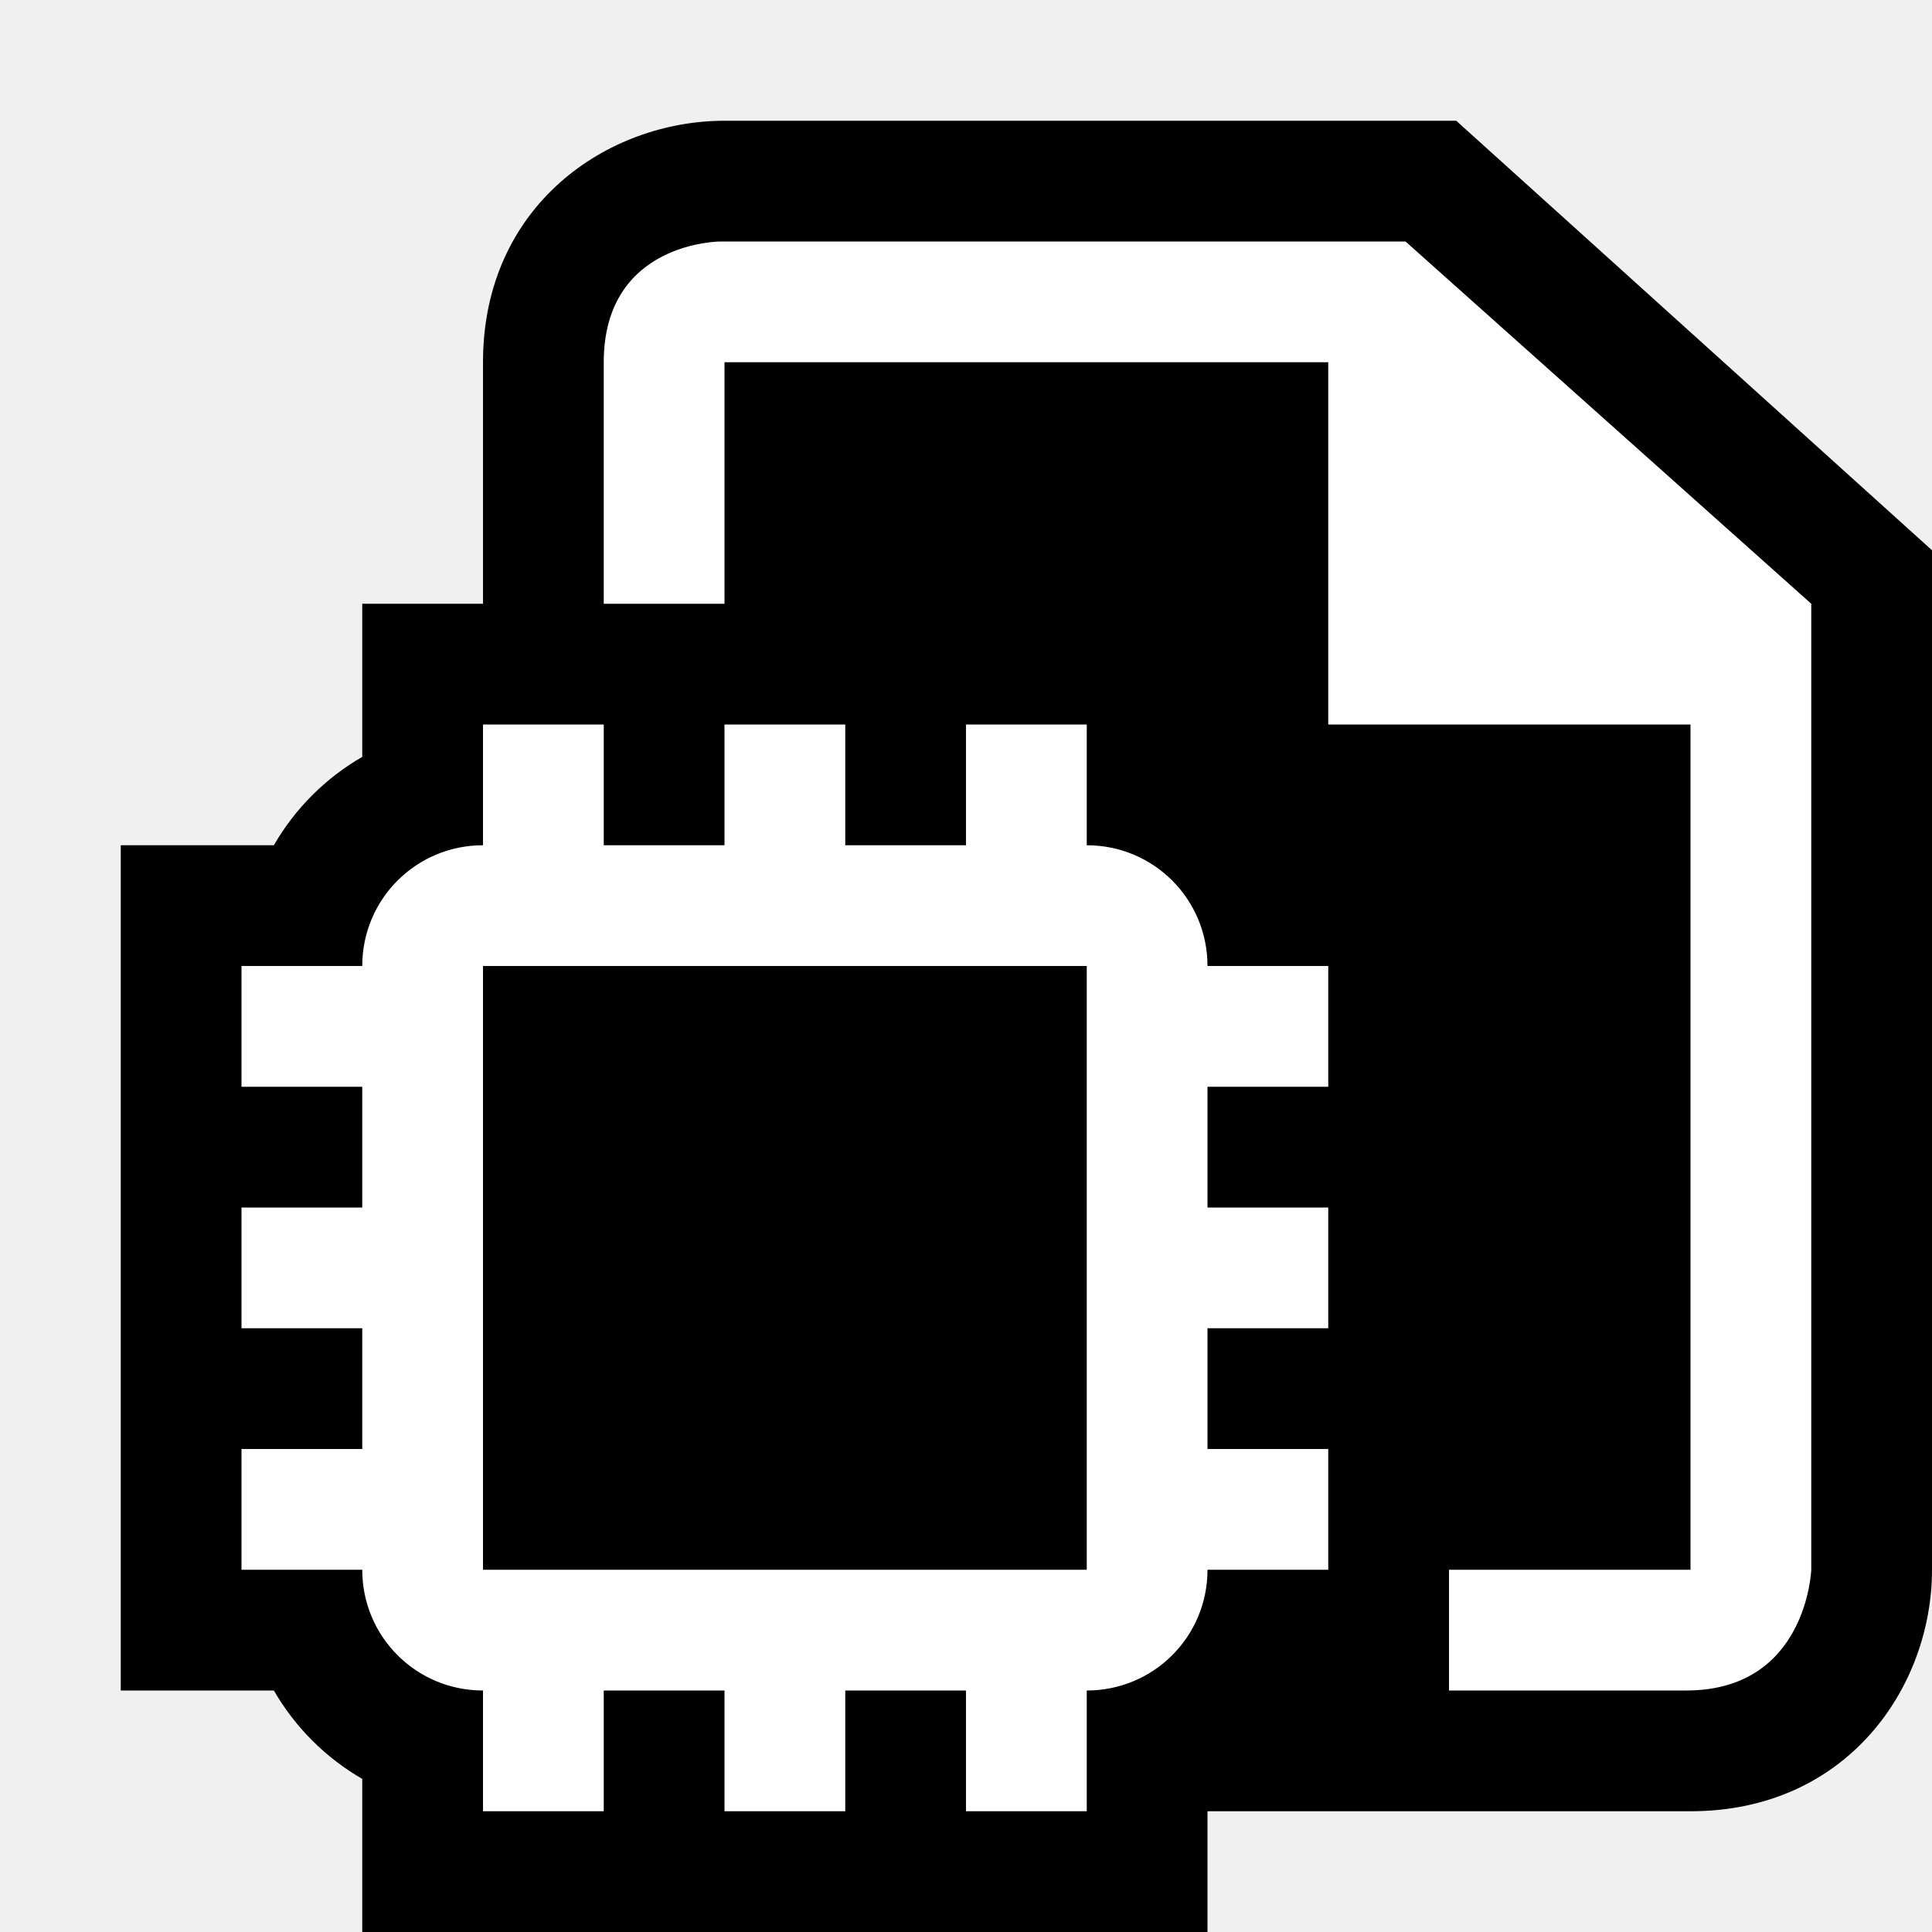
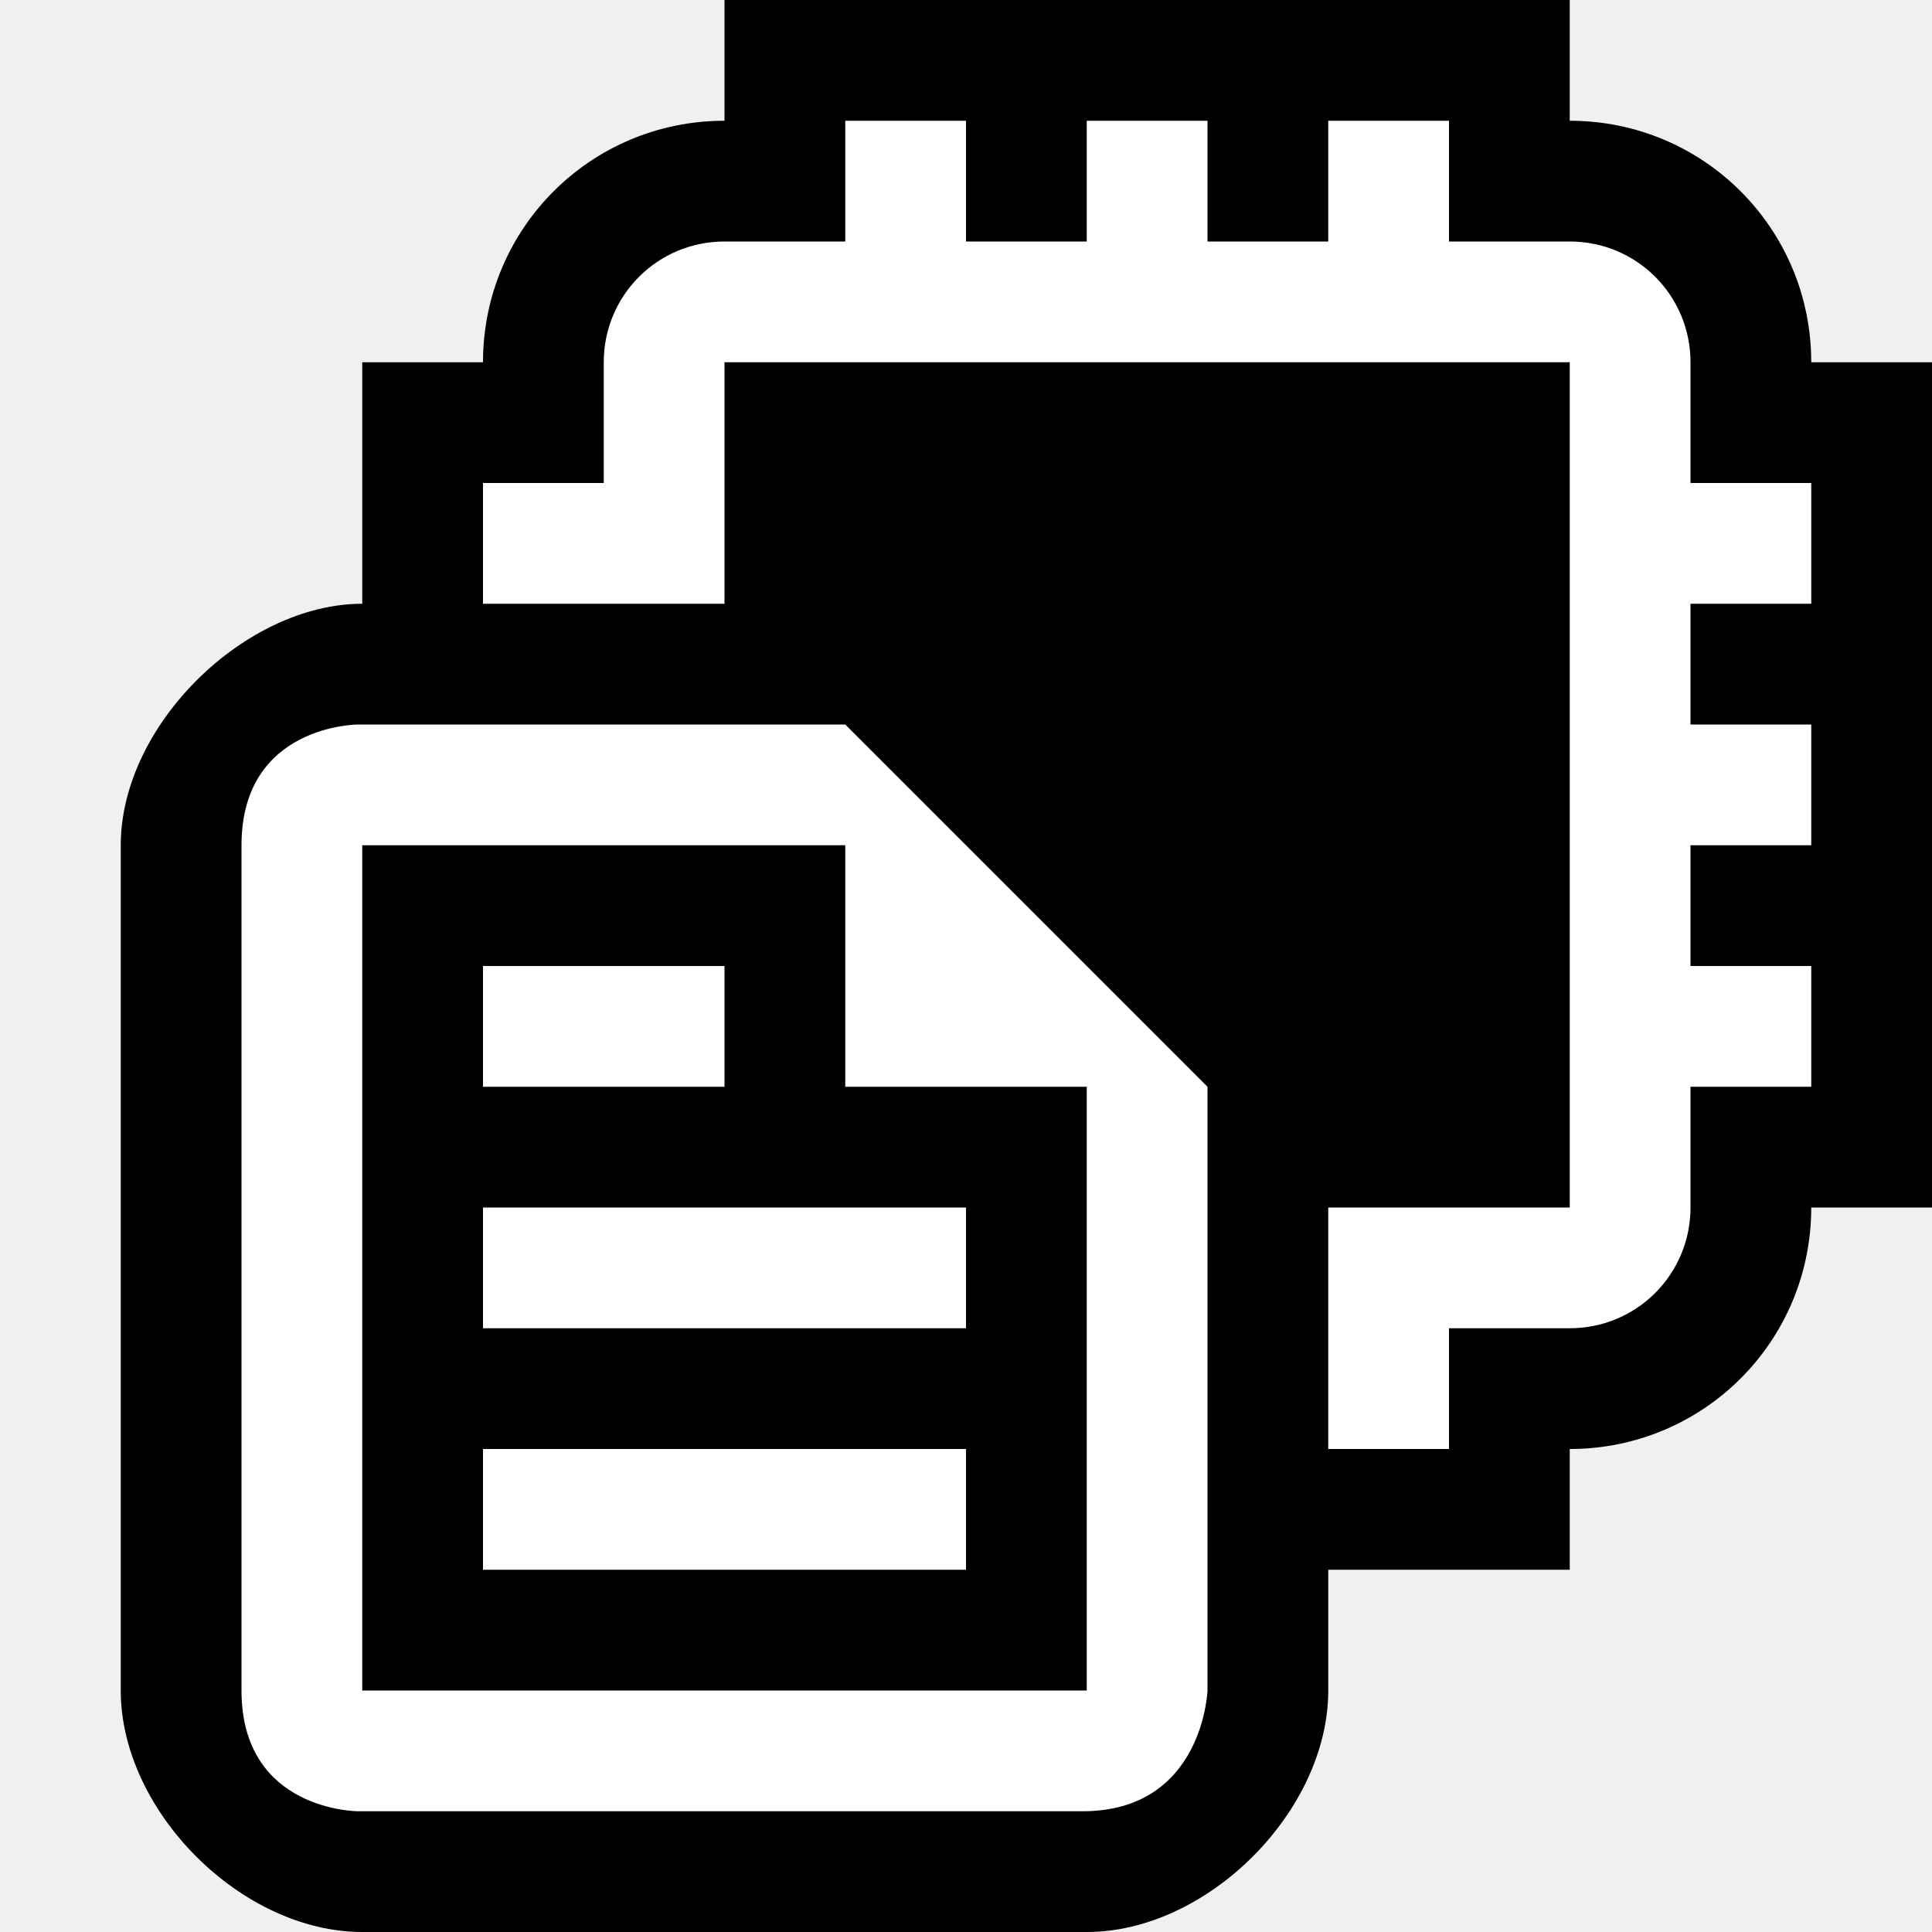
<svg xmlns="http://www.w3.org/2000/svg" viewBox="0 0 16 16">
-   <path d="M6 1c-.97 0-2 .701-2 2v2H3v1.268A2 2 0 002.268 7H1v7h1.268a2 2 0 00.732.732V16h7v-1h4c1.299 0 2-1.03 2-2V4.557L12.06 1H6z" fill="#000000" />
-   <path d="M5.965 2S5 2 5 3v2h1V3h5v3h3v7h-2v1h1.965c1 0 1.035-1 1.035-1V5l-3.36-3H5.966zM4 6v1c-.554 0-1 .446-1 1H2v1h1v1H2v1h1v1H2v1h1c0 .554.446 1 1 1v1h1v-1h1v1h1v-1h1v1h1v-1c.554 0 1-.446 1-1h1v-1h-1v-1h1v-1h-1V9h1V8h-1c0-.554-.446-1-1-1V6H8v1H7V6H6v1H5V6H4zm0 2h5v5H4V8z" fill="#FFFFFF" />
+   <path d="M6 0v1c-1.108 0-2 .892-2 2H3v2c-.966 0-2 1-2 2v7c0 1 1 2 2 2h6c1 0 2-1 2-2v-1h2v-1c1.108 0 2-.892 2-2h1V3h-1c0-1.108-.892-2-2-2V0H6z" fill="#000000" />
+   <path d="M7 1v1H6c-.554 0-1 .446-1 1v1H4v1h2V3h7v7h-2v2h1v-1h1c.554 0 1-.446 1-1V9h1V8h-1V7h1V6h-1V5h1V4h-1V3c0-.554-.446-1-1-1h-1V1h-1v1h-1V1H9v1H8V1H7zM2.965 6S2 6 2 7v7c0 1 .965 1 .965 1h6c1 0 1.035-1 1.035-1V9L7 6H2.965zM3 7h4v2h2v5H3V7zm1 1v1h2V8H4zm0 2v1h4v-1H4zm0 2v1h4v-1H4z" fill="#FFFFFF" />
</svg>
